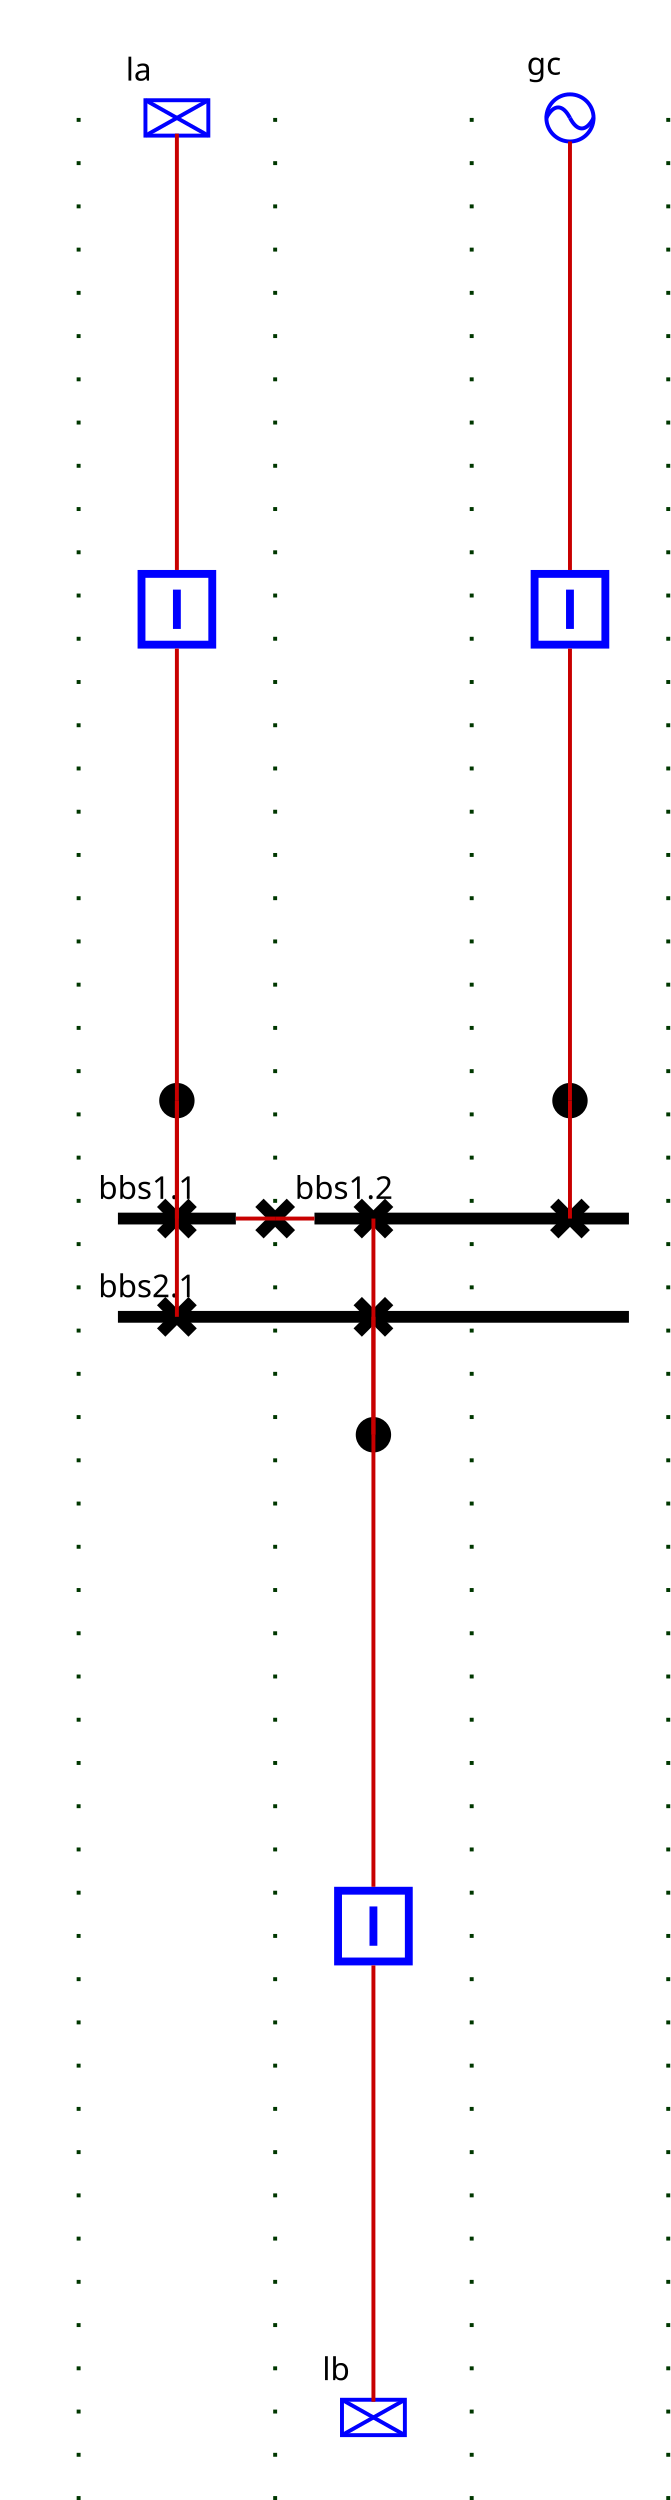
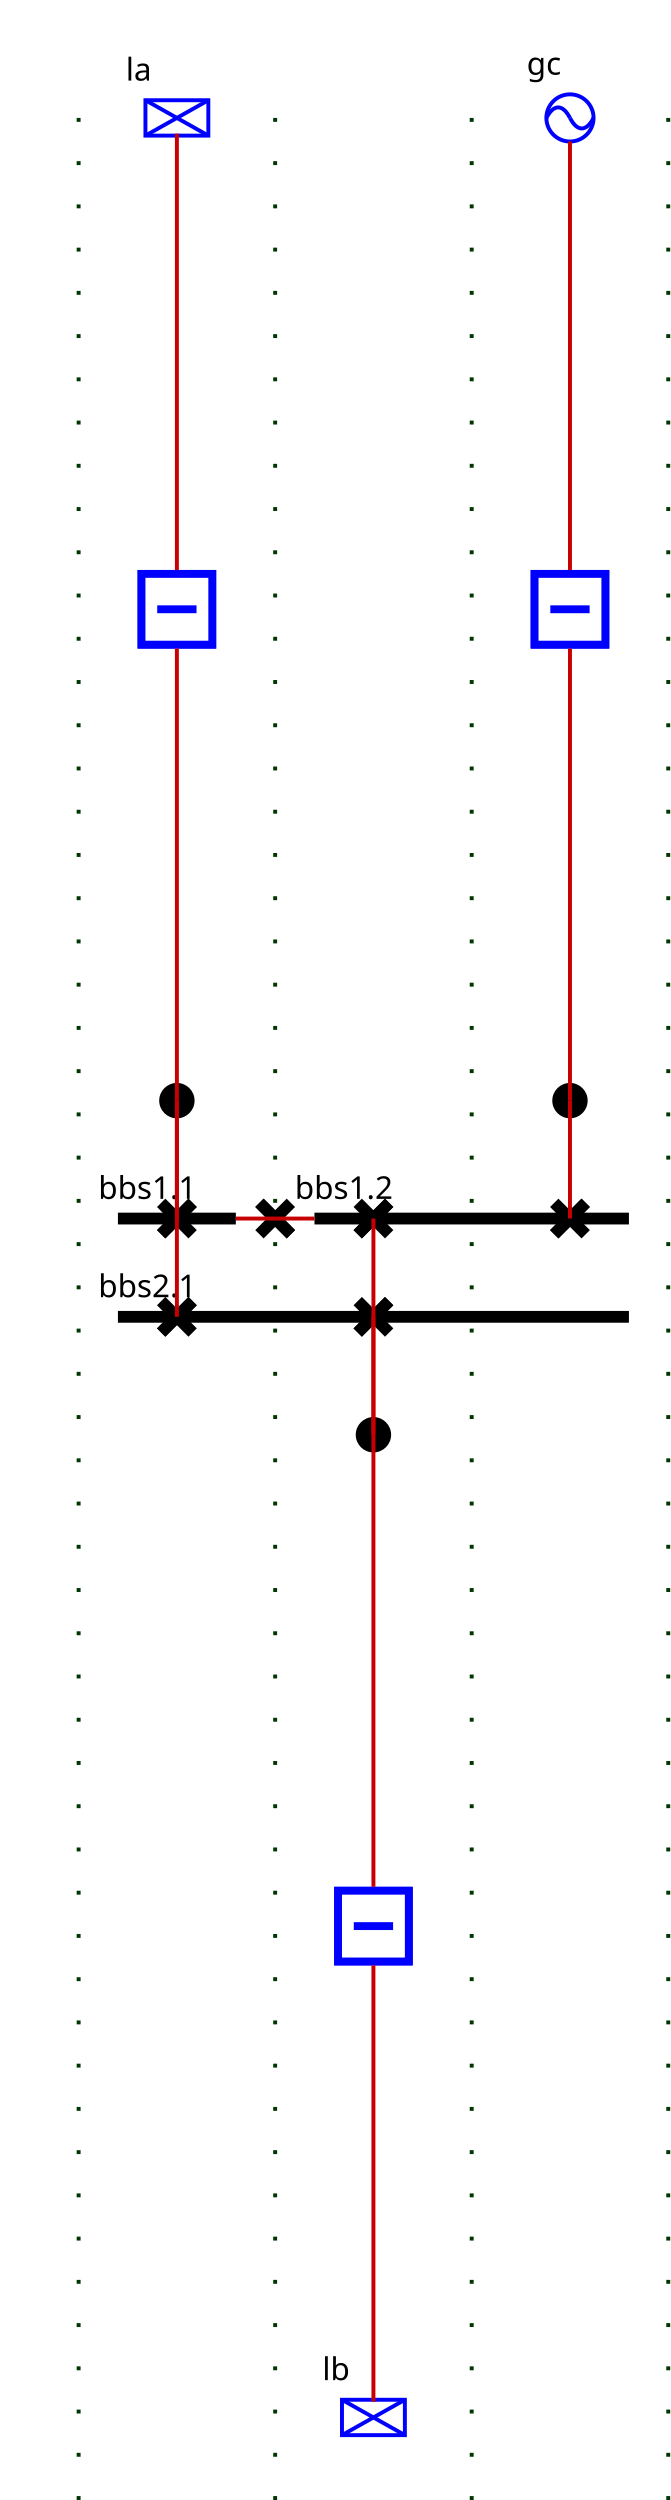
<svg xmlns="http://www.w3.org/2000/svg">
  <g>
    <g>
      <line y2="590.0" style="stroke:rgb(0,55,0);stroke-width:1;stroke-dasharray:1,10" x1="0.0" x2="0.0" transform="translate(20.0,50.0)" y1="-20.0" />
      <line y2="590.0" style="stroke:rgb(0,55,0);stroke-width:1;stroke-dasharray:1,10" x1="50.0" x2="50.0" transform="translate(20.0,50.0)" y1="-20.0" />
      <line y2="590.0" style="stroke:rgb(0,55,0);stroke-width:1;stroke-dasharray:1,10" x1="100.0" x2="100.0" transform="translate(20.0,50.0)" y1="-20.0" />
      <line y2="590.0" style="stroke:rgb(0,55,0);stroke-width:1;stroke-dasharray:1,10" x1="150.0" x2="150.0" transform="translate(20.0,50.0)" y1="-20.0" />
    </g>
    <g id="bbs1.1" transform="translate(30.0,310.0)">
      <line y2="0" style="stroke:rgb(0,0,0);stroke-width:3" x1="0" x2="30.0" y1="0" />
      <text x="-5" font-size="8" y="-5" font-family="Verdana" transform="rotate(0,0,0)">bbs1.1</text>
    </g>
    <g id="bbs1.2" transform="translate(80.0,310.0)">
      <line y2="0" style="stroke:rgb(0,0,0);stroke-width:3" x1="0" x2="80.0" y1="0" />
      <text x="-5" font-size="8" y="-5" font-family="Verdana" transform="rotate(0,0,0)">bbs1.2</text>
    </g>
    <g id="bbs2.1" transform="translate(30.0,335.0)">
      <line y2="0" style="stroke:rgb(0,0,0);stroke-width:3" x1="0" x2="130.0" y1="0" />
      <text x="-5" font-size="8" y="-5" font-family="Verdana" transform="rotate(0,0,0)">bbs2.1</text>
    </g>
    <g id="la" transform="translate(37.0,25.5)">
      <rect style="fill:rgb(255,255,255);stroke-pxWidth:1; stroke:rgb(0,0,255)" height="9" width="16" />
      <line y2="9" style="stroke:rgb(0,0,255);stroke-pxWidth:1" x1="0" x2="16" y1="0" />
      <line y2="9" style="stroke:rgb(0,0,255);stroke-pxWidth:1" x1="16" x2="0" y1="0" />
      <text x="-5" font-size="8" y="-5" font-family="Verdana" transform="rotate(0,0,0)">la</text>
    </g>
    <g id="lb" transform="translate(87.0,610.5)">
      <rect style="fill:rgb(255,255,255);stroke-pxWidth:1; stroke:rgb(0,0,255)" height="9" width="16" />
      <line y2="9" style="stroke:rgb(0,0,255);stroke-pxWidth:1" x1="0" x2="16" y1="0" />
      <line y2="9" style="stroke:rgb(0,0,255);stroke-pxWidth:1" x1="16" x2="0" y1="0" />
      <text x="-5" font-size="8" y="-5" font-family="Verdana" transform="rotate(0,0,0)">lb</text>
    </g>
    <g id="gc" transform="translate(139.0,24.0)">
      <circle stroke-width="1" r="6" style="fill-opacity:0" cx="6" cy="6" stroke="blue" />
      <path fill="none" d="M6,6 A 6 20 0 0 0 0,6" stroke-width="1" stroke="blue" />
      <path fill="none" d="M6,6 A 6 20 0 0 0 12,6" stroke-width="1" stroke="blue" />
      <text x="-5" font-size="8" y="-5" font-family="Verdana" transform="rotate(0,0,0)">gc</text>
    </g>
    <g id="4" transform="translate(41.0,276.0)">
      <circle fill="black" r="4" cx="4" cy="4" stroke="black" />
    </g>
    <g id="ba" transform="translate(35.0,145.0)">
-       <rect x="1" width="18" y="1" height="18" style="fill:rgb(255,255,255);stroke-width:2;stroke:rgb(0,0,255)" />
-       <line y2="15" style="stroke:rgb(0,0,255);stroke-width:2" x1="10" x2="10" y1="5" />
+       <g id="closed">
+         <rect x="1" width="18" y="1" height="18" style="fill:rgb(255,255,255);stroke-width:2;stroke:rgb(0,0,255)" />
+         <line y2="15" style="stroke:rgb(0,0,255);stroke-width:2" x1="10" x2="10" y1="5" />
+       </g>
+       <g id="open">
+         <rect x="1" width="18" y="1" height="18" style="fill:rgb(255,255,255);stroke-width:2;stroke:rgb(0,0,255)" />
+         <line y2="10" style="stroke:rgb(0,0,255);stroke-width:2" x1="5" x2="15" y1="10" />
+       </g>
    </g>
    <g id="da1" transform="translate(41.0,306.0)">
-       <line y2="8" style="stroke:rgb(0,0,0);stroke-width:3" x1="0" x2="8" y1="0" />
-       <line y2="8" style="stroke:rgb(0,0,0);stroke-width:3" x1="8" x2="0" y1="0" />
+       <g id="closed">
+         <line y2="8" style="stroke:rgb(0,0,0);stroke-width:3" x1="0" x2="8" y1="0" />
+         <line y2="8" style="stroke:rgb(0,0,0);stroke-width:3" x1="8" x2="0" y1="0" />
+       </g>
+       <g id="open">
+         <line y2="8" style="stroke:rgb(0,0,0);stroke-width:3" x1="8" x2="0" y1="0" />
+       </g>
    </g>
    <g id="da2" transform="translate(41.0,331.0)">
-       <line y2="8" style="stroke:rgb(0,0,0);stroke-width:3" x1="0" x2="8" y1="0" />
-       <line y2="8" style="stroke:rgb(0,0,0);stroke-width:3" x1="8" x2="0" y1="0" />
+       <g id="closed">
+         <line y2="8" style="stroke:rgb(0,0,0);stroke-width:3" x1="0" x2="8" y1="0" />
+         <line y2="8" style="stroke:rgb(0,0,0);stroke-width:3" x1="8" x2="0" y1="0" />
+       </g>
+       <g id="open">
+         <line y2="8" style="stroke:rgb(0,0,0);stroke-width:3" x1="8" x2="0" y1="0" />
+       </g>
    </g>
    <g id="6" transform="translate(91.0,361.0)">
      <circle fill="black" r="4" cx="4" cy="4" stroke="black" />
    </g>
    <g id="bb" transform="translate(85.0,480.0)">
-       <rect x="1" width="18" y="1" height="18" style="fill:rgb(255,255,255);stroke-width:2;stroke:rgb(0,0,255)" />
-       <line y2="15" style="stroke:rgb(0,0,255);stroke-width:2" x1="10" x2="10" y1="5" />
+       <g id="closed">
+         <rect x="1" width="18" y="1" height="18" style="fill:rgb(255,255,255);stroke-width:2;stroke:rgb(0,0,255)" />
+         <line y2="15" style="stroke:rgb(0,0,255);stroke-width:2" x1="10" x2="10" y1="5" />
+       </g>
+       <g id="open">
+         <rect x="1" width="18" y="1" height="18" style="fill:rgb(255,255,255);stroke-width:2;stroke:rgb(0,0,255)" />
+         <line y2="10" style="stroke:rgb(0,0,255);stroke-width:2" x1="5" x2="15" y1="10" />
+       </g>
    </g>
    <g id="db1" transform="translate(91.0,306.0)">
-       <line y2="8" style="stroke:rgb(0,0,0);stroke-width:3" x1="0" x2="8" y1="0" />
-       <line y2="8" style="stroke:rgb(0,0,0);stroke-width:3" x1="8" x2="0" y1="0" />
+       <g id="closed">
+         <line y2="8" style="stroke:rgb(0,0,0);stroke-width:3" x1="0" x2="8" y1="0" />
+         <line y2="8" style="stroke:rgb(0,0,0);stroke-width:3" x1="8" x2="0" y1="0" />
+       </g>
+       <g id="open">
+         <line y2="8" style="stroke:rgb(0,0,0);stroke-width:3" x1="8" x2="0" y1="0" />
+       </g>
    </g>
    <g id="db2" transform="translate(91.0,331.0)">
-       <line y2="8" style="stroke:rgb(0,0,0);stroke-width:3" x1="0" x2="8" y1="0" />
-       <line y2="8" style="stroke:rgb(0,0,0);stroke-width:3" x1="8" x2="0" y1="0" />
+       <g id="closed">
+         <line y2="8" style="stroke:rgb(0,0,0);stroke-width:3" x1="0" x2="8" y1="0" />
+         <line y2="8" style="stroke:rgb(0,0,0);stroke-width:3" x1="8" x2="0" y1="0" />
+       </g>
+       <g id="open">
+         <line y2="8" style="stroke:rgb(0,0,0);stroke-width:3" x1="8" x2="0" y1="0" />
+       </g>
    </g>
    <g id="ss1" transform="matrix(0.0,1.0,-1.0,0.0,74.0,306.0)">
-       <line y2="8" style="stroke:rgb(0,0,0);stroke-width:3" x1="0" x2="8" y1="0" />
-       <line y2="8" style="stroke:rgb(0,0,0);stroke-width:3" x1="8" x2="0" y1="0" />
+       <g id="closed">
+         <line y2="8" style="stroke:rgb(0,0,0);stroke-width:3" x1="0" x2="8" y1="0" />
+         <line y2="8" style="stroke:rgb(0,0,0);stroke-width:3" x1="8" x2="0" y1="0" />
+       </g>
+       <g id="open">
+         <line y2="8" style="stroke:rgb(0,0,0);stroke-width:3" x1="8" x2="0" y1="0" />
+       </g>
    </g>
    <g id="bc" transform="translate(135.0,145.0)">
-       <rect x="1" width="18" y="1" height="18" style="fill:rgb(255,255,255);stroke-width:2;stroke:rgb(0,0,255)" />
-       <line y2="15" style="stroke:rgb(0,0,255);stroke-width:2" x1="10" x2="10" y1="5" />
+       <g id="closed">
+         <rect x="1" width="18" y="1" height="18" style="fill:rgb(255,255,255);stroke-width:2;stroke:rgb(0,0,255)" />
+         <line y2="15" style="stroke:rgb(0,0,255);stroke-width:2" x1="10" x2="10" y1="5" />
+       </g>
+       <g id="open">
+         <rect x="1" width="18" y="1" height="18" style="fill:rgb(255,255,255);stroke-width:2;stroke:rgb(0,0,255)" />
+         <line y2="10" style="stroke:rgb(0,0,255);stroke-width:2" x1="5" x2="15" y1="10" />
+       </g>
    </g>
    <g id="dc1" transform="translate(141.0,306.0)">
-       <line y2="8" style="stroke:rgb(0,0,0);stroke-width:3" x1="0" x2="8" y1="0" />
-       <line y2="8" style="stroke:rgb(0,0,0);stroke-width:3" x1="8" x2="0" y1="0" />
+       <g id="closed">
+         <line y2="8" style="stroke:rgb(0,0,0);stroke-width:3" x1="0" x2="8" y1="0" />
+         <line y2="8" style="stroke:rgb(0,0,0);stroke-width:3" x1="8" x2="0" y1="0" />
+       </g>
+       <g id="open">
+         <line y2="8" style="stroke:rgb(0,0,0);stroke-width:3" x1="8" x2="0" y1="0" />
+       </g>
    </g>
    <g id="dc1Fictif" transform="translate(141.0,276.0)">
      <circle fill="black" r="4" cx="4" cy="4" stroke="black" />
    </g>
    <polyline fill="none" id="Wire0" style="stroke:rgb(200,0,0);stroke-width:1" points="45.0,34.0 45.0,145.0" />
    <polyline fill="none" id="Wire1" style="stroke:rgb(200,0,0);stroke-width:1" points="45.0,165.0 45.0,280.0" />
    <polyline fill="none" id="Wire2" style="stroke:rgb(200,0,0);stroke-width:1" points="45.0,280.0 45.0,310.0" />
    <polyline fill="none" id="Wire3" style="stroke:rgb(200,0,0);stroke-width:1" points="45.0,310.0 45.0,310.0" />
    <polyline fill="none" id="Wire4" style="stroke:rgb(200,0,0);stroke-width:1" points="45.0,280.0 45.0,335.0" />
    <polyline fill="none" id="Wire5" style="stroke:rgb(200,0,0);stroke-width:1" points="45.0,335.0 45.0,335.0" />
    <polyline fill="none" id="Wire6" style="stroke:rgb(200,0,0);stroke-width:1" points="95.0,611.0 95.0,500.0" />
    <polyline fill="none" id="Wire7" style="stroke:rgb(200,0,0);stroke-width:1" points="95.0,480.0 95.0,365.0" />
    <polyline fill="none" id="Wire8" style="stroke:rgb(200,0,0);stroke-width:1" points="95.0,365.0 95.0,310.0" />
    <polyline fill="none" id="Wire9" style="stroke:rgb(200,0,0);stroke-width:1" points="95.0,310.0 95.0,310.0" />
    <polyline fill="none" id="Wire10" style="stroke:rgb(200,0,0);stroke-width:1" points="95.0,365.0 95.0,335.0" />
    <polyline fill="none" id="Wire11" style="stroke:rgb(200,0,0);stroke-width:1" points="95.0,335.0 95.0,335.0" />
    <polyline fill="none" id="Wire12" style="stroke:rgb(200,0,0);stroke-width:1" points="80.0,310.0 70.0,310.0" />
    <polyline fill="none" id="Wire13" style="stroke:rgb(200,0,0);stroke-width:1" points="70.0,310.0 60.0,310.0" />
    <polyline fill="none" id="Wire14" style="stroke:rgb(200,0,0);stroke-width:1" points="145.0,36.0 145.0,145.0" />
    <polyline fill="none" id="Wire15" style="stroke:rgb(200,0,0);stroke-width:1" points="145.0,310.0 145.0,310.0" />
    <polyline fill="none" id="Wire16" style="stroke:rgb(200,0,0);stroke-width:1" points="145.0,165.0 145.0,280.0" />
    <polyline fill="none" id="Wire17" style="stroke:rgb(200,0,0);stroke-width:1" points="145.0,310.0 145.0,280.0" />
  </g>
</svg>
